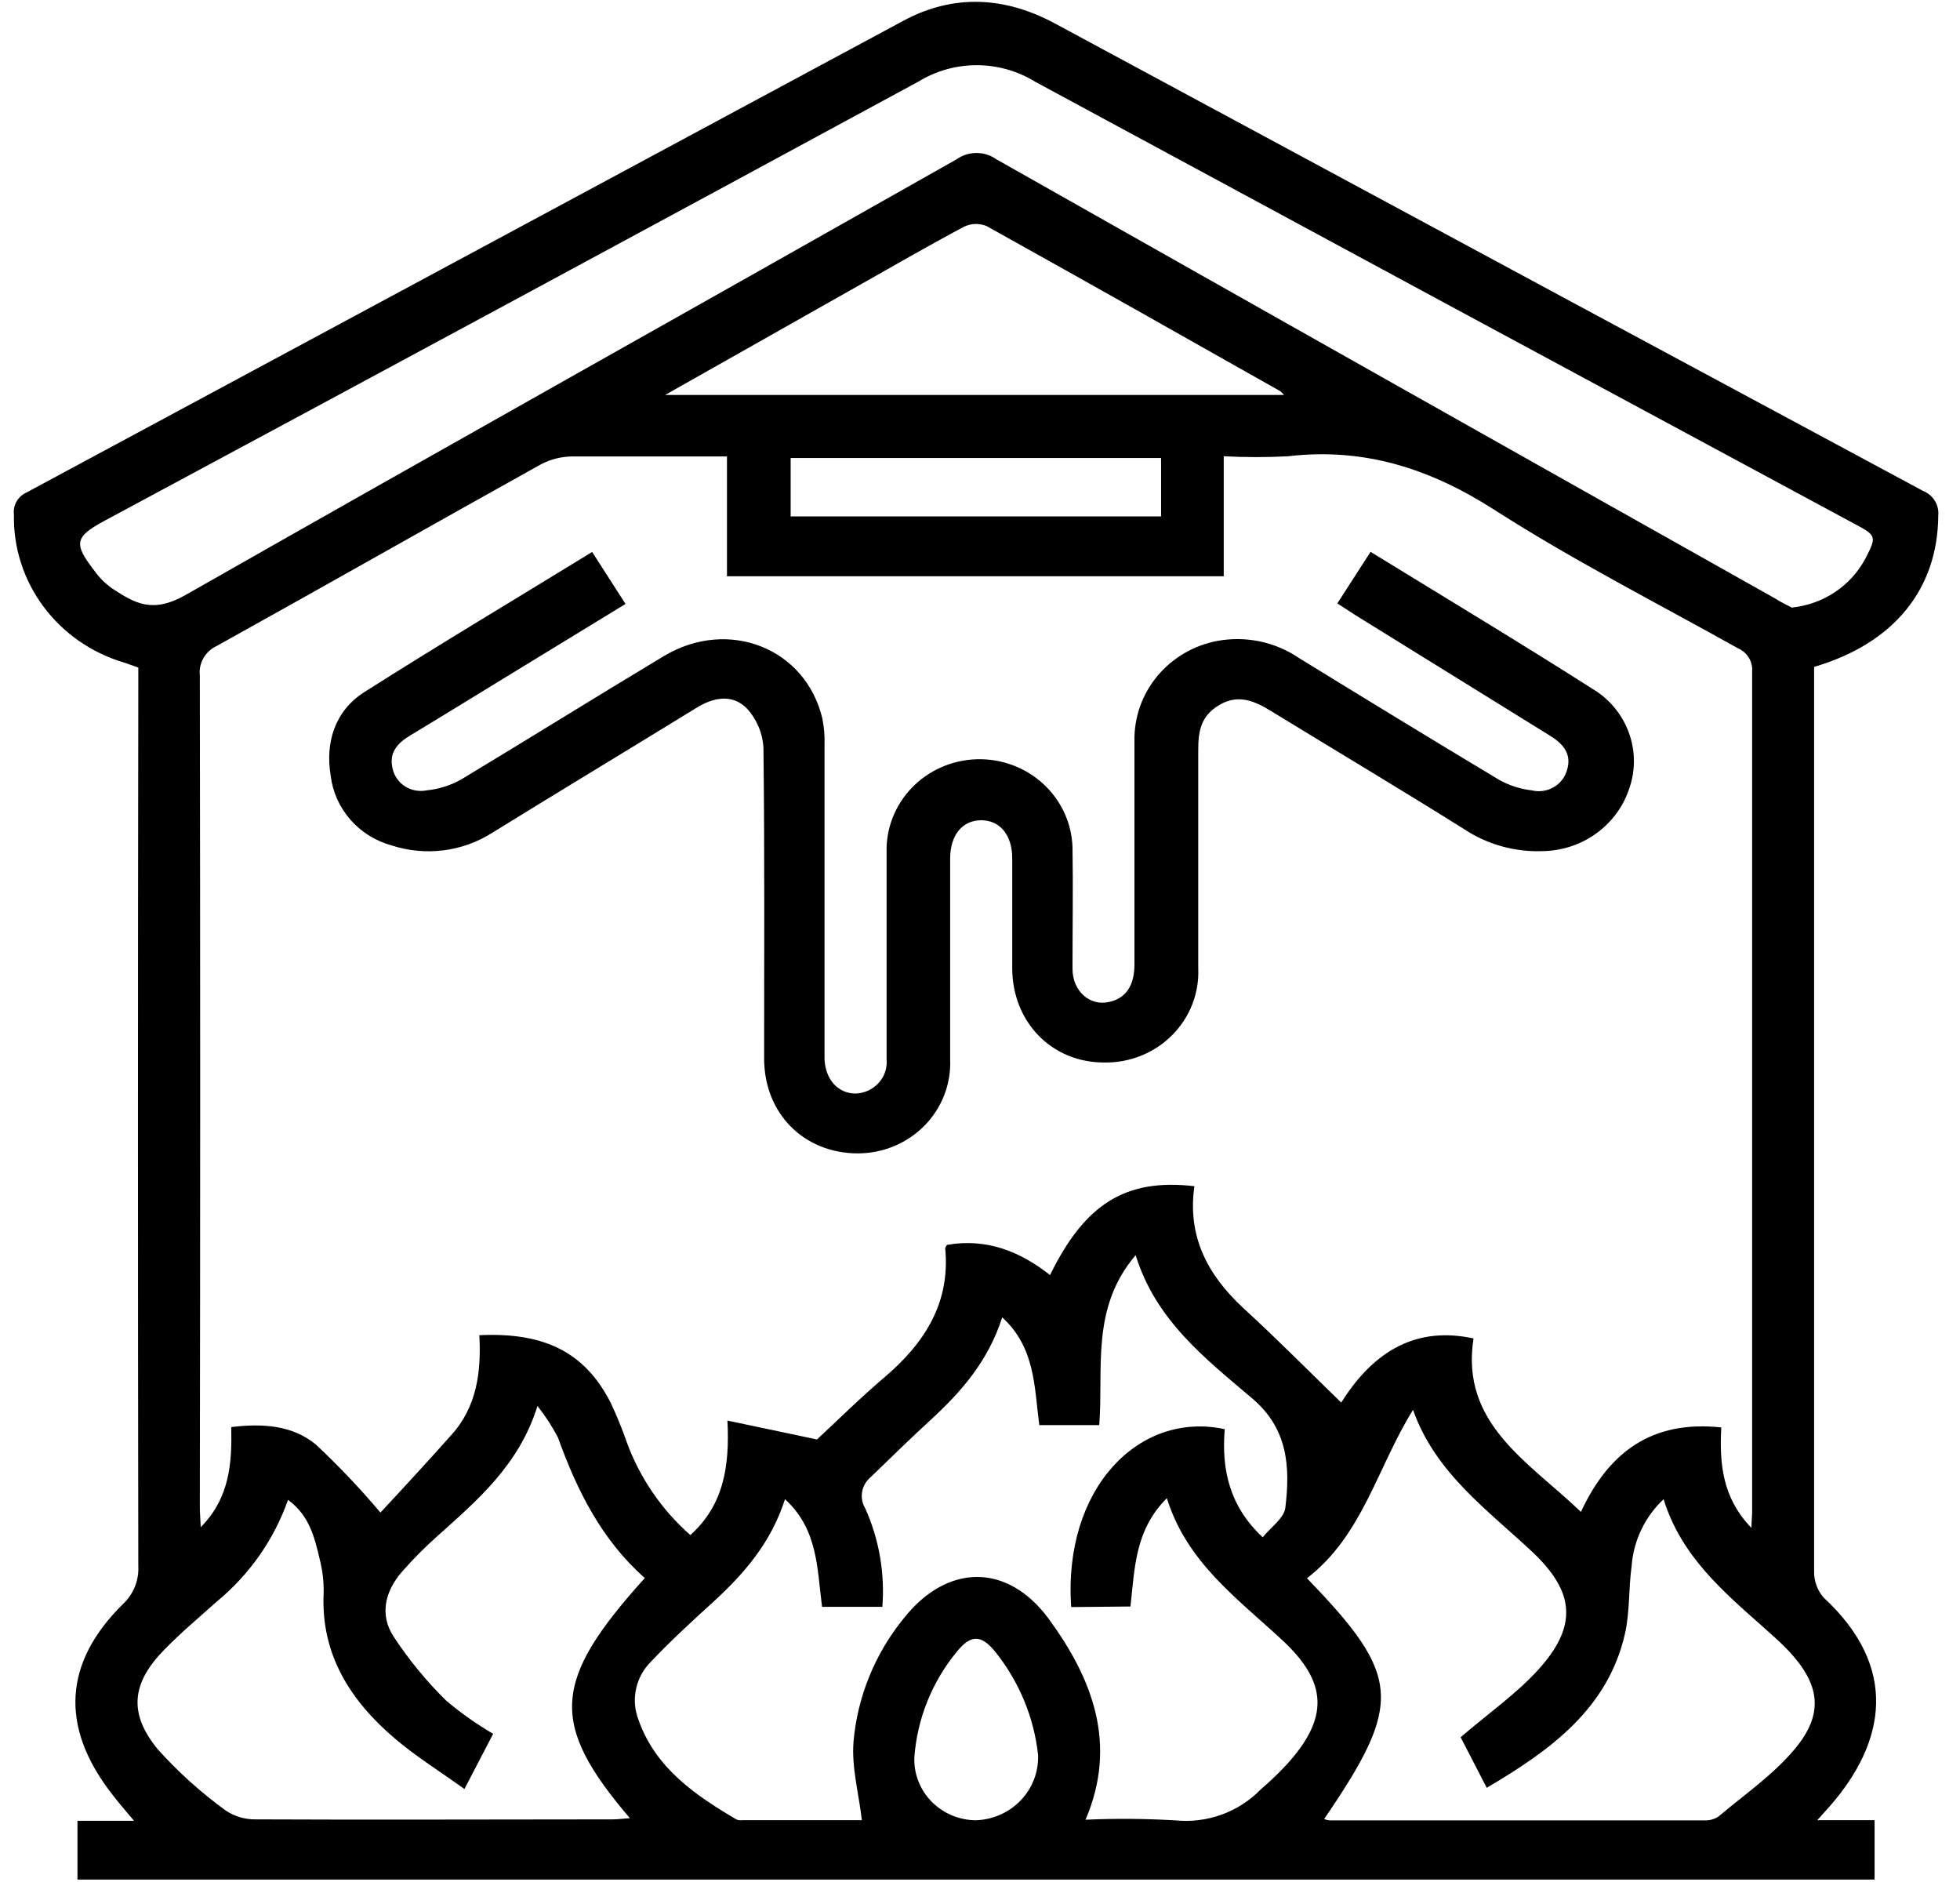
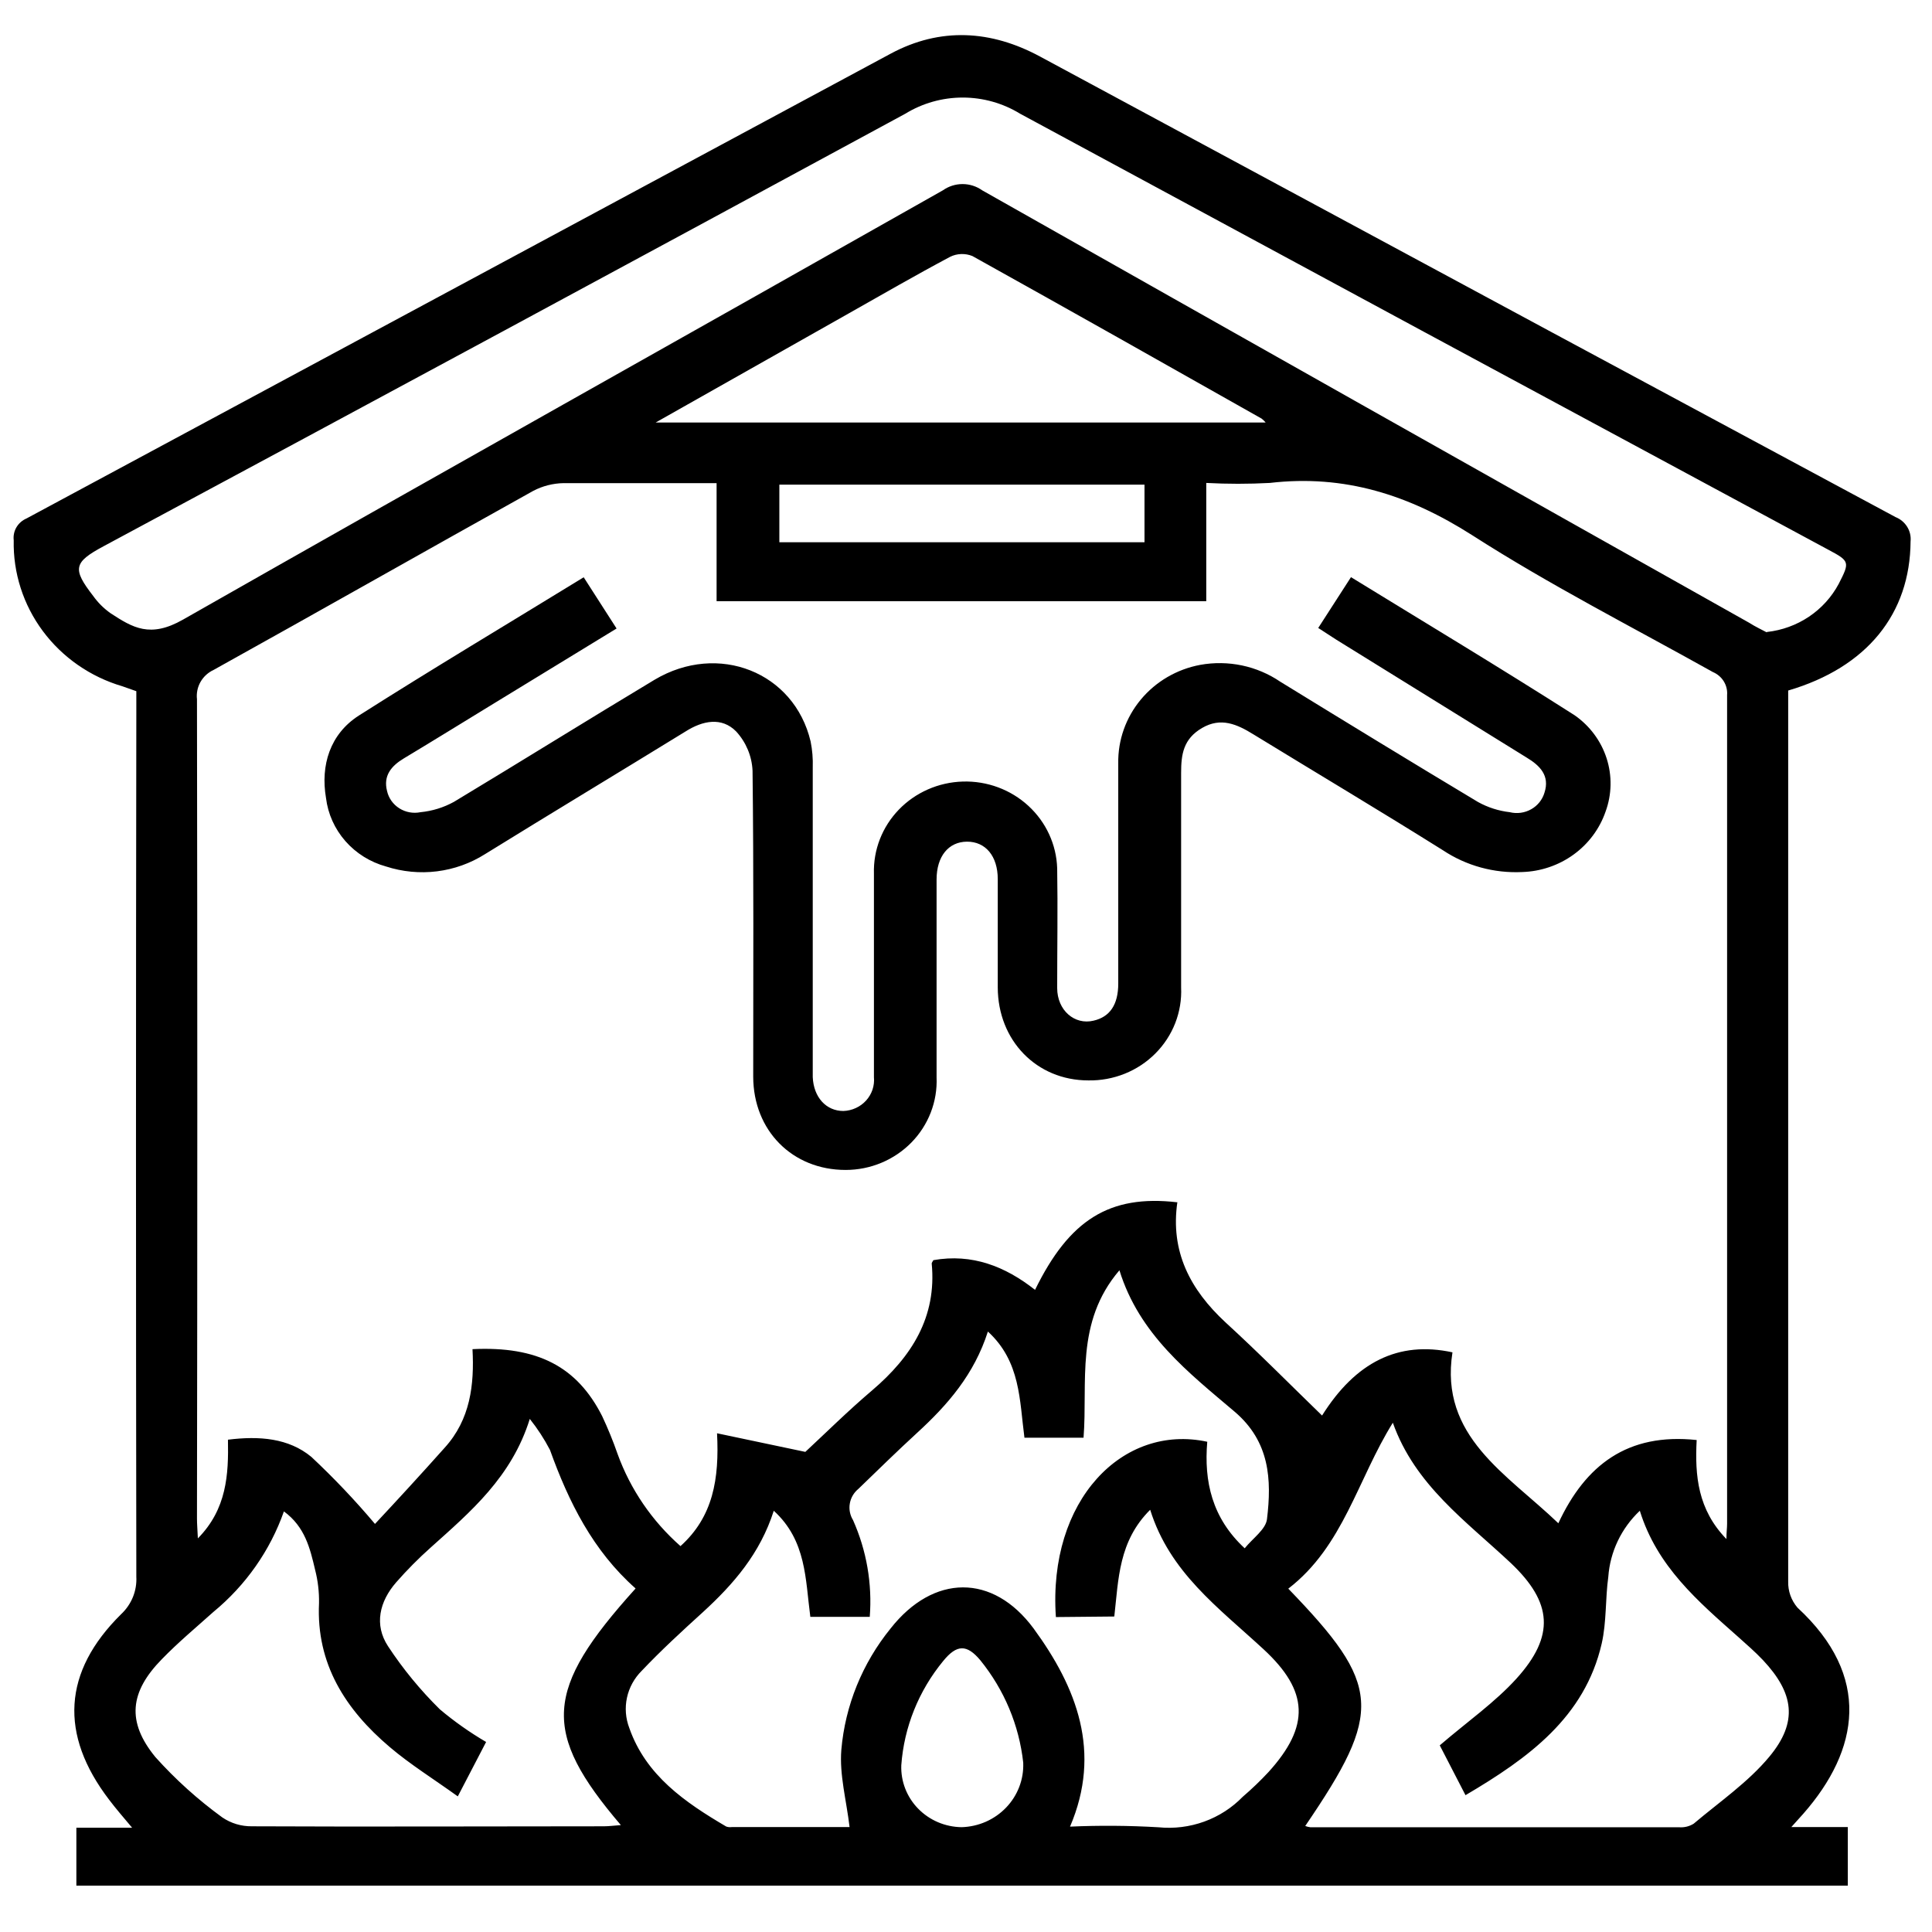
- <svg xmlns="http://www.w3.org/2000/svg" width="87" height="84" viewBox="0 0 87 84" fill="none">
+ <svg xmlns="http://www.w3.org/2000/svg" width="63" height="63" viewBox="0 0 87 84" fill="none">
  <path d="M80.524 29.595V30.468C80.524 43.55 80.524 56.633 80.524 69.716C80.512 70.144 80.66 70.562 80.941 70.892C84.293 73.984 83.726 77.301 81.207 80.172L80.665 80.775H83.209V83.411H3.439V80.804H5.949C5.537 80.314 5.211 79.937 4.915 79.545C2.666 76.605 2.827 73.783 5.452 71.191C5.684 70.974 5.866 70.71 5.985 70.419C6.103 70.127 6.156 69.814 6.139 69.5C6.119 56.558 6.119 43.617 6.139 30.678V29.625L5.512 29.404C4.072 28.981 2.815 28.108 1.931 26.921C1.047 25.733 0.586 24.296 0.618 22.829C0.594 22.627 0.636 22.423 0.739 22.247C0.842 22.071 1 21.931 1.19 21.849C14.163 14.875 27.136 7.897 40.109 0.916C42.343 -0.284 44.627 -0.147 46.84 1.049L69.928 13.489C75.068 16.256 80.211 19.021 85.358 21.785C85.576 21.872 85.76 22.025 85.882 22.222C86.004 22.419 86.058 22.649 86.035 22.878C86.015 26.136 84.078 28.552 80.524 29.595ZM53.019 52.625C52.693 54.859 53.596 56.574 55.187 58.049C56.693 59.426 58.108 60.862 59.534 62.243C61.039 59.847 62.962 58.867 65.406 59.397C64.814 63.189 67.85 64.865 70.174 67.094C71.394 64.473 73.291 63.013 76.403 63.346C76.318 64.953 76.453 66.477 77.743 67.805C77.743 67.486 77.773 67.315 77.773 67.114C77.773 54.678 77.773 42.24 77.773 29.801C77.791 29.584 77.738 29.368 77.623 29.181C77.508 28.995 77.336 28.849 77.131 28.762C73.502 26.734 69.788 24.843 66.29 22.598C63.454 20.79 60.547 19.855 57.18 20.247C56.227 20.298 55.272 20.298 54.319 20.247V25.573H32.269V20.256C29.91 20.256 27.642 20.256 25.378 20.256C24.901 20.265 24.433 20.384 24.013 20.604C19.209 23.279 14.431 25.994 9.623 28.665C9.372 28.781 9.164 28.971 9.029 29.208C8.894 29.445 8.839 29.718 8.87 29.987C8.89 42.28 8.89 54.577 8.87 66.879C8.87 67.143 8.895 67.403 8.91 67.775C10.215 66.452 10.295 64.899 10.265 63.331C11.676 63.155 12.996 63.258 14.02 64.105C15.035 65.055 15.992 66.063 16.886 67.124C17.889 66.051 18.958 64.889 20.023 63.694C21.182 62.42 21.363 60.852 21.277 59.254C24.203 59.112 25.985 60.038 27.115 62.268C27.377 62.826 27.61 63.397 27.812 63.978C28.388 65.568 29.361 66.993 30.643 68.123C32.114 66.8 32.395 65.095 32.289 63.042L36.265 63.88C37.188 63.022 38.197 62.023 39.276 61.107C41.058 59.588 42.187 57.804 41.956 55.398C41.956 55.354 42.002 55.305 42.032 55.246C43.773 54.938 45.269 55.526 46.609 56.584C48.15 53.433 49.957 52.287 53.009 52.64L53.019 52.625ZM79.565 26.959C80.245 26.885 80.895 26.648 81.459 26.271C82.022 25.893 82.482 25.386 82.798 24.794C83.3 23.814 83.3 23.77 82.341 23.26C70.204 16.727 58.07 10.181 45.937 3.621C45.163 3.146 44.266 2.893 43.352 2.893C42.437 2.893 41.541 3.146 40.767 3.621C28.744 10.138 16.71 16.63 4.664 23.098C3.314 23.823 3.248 24.113 4.197 25.337C4.41 25.636 4.673 25.898 4.975 26.112C5.979 26.768 6.762 27.244 8.242 26.401C19.626 19.923 31.06 13.524 42.458 7.071C42.716 6.888 43.026 6.789 43.344 6.789C43.663 6.789 43.973 6.888 44.23 7.071C55.731 13.578 67.24 20.067 78.757 26.538C79.048 26.724 79.355 26.866 79.555 26.974L79.565 26.959ZM47.548 71.318C47.181 66.055 50.559 62.601 54.364 63.424C54.213 65.208 54.575 66.854 56.05 68.221C56.412 67.77 57.004 67.369 57.054 66.903C57.27 65.124 57.18 63.419 55.599 62.072C53.516 60.303 51.307 58.603 50.409 55.702C48.401 58.049 48.988 60.749 48.793 63.243H46.132C45.907 61.557 45.962 59.813 44.486 58.461C43.869 60.391 42.674 61.763 41.299 63.022C40.401 63.846 39.532 64.698 38.654 65.546C38.449 65.714 38.312 65.948 38.268 66.206C38.223 66.463 38.275 66.728 38.413 66.952C39.024 68.323 39.282 69.818 39.166 71.308H36.49C36.265 69.623 36.32 67.878 34.844 66.531C34.227 68.461 33.032 69.833 31.657 71.093C30.713 71.95 29.77 72.817 28.896 73.739C28.562 74.072 28.332 74.491 28.233 74.948C28.134 75.404 28.171 75.879 28.339 76.316C29.087 78.452 30.849 79.662 32.701 80.75C32.781 80.779 32.867 80.787 32.952 80.775H38.257C38.117 79.579 37.795 78.423 37.886 77.296C38.059 75.301 38.831 73.401 40.104 71.832C42.032 69.382 44.707 69.348 46.544 71.832C48.491 74.493 49.621 77.394 48.185 80.755C49.512 80.696 50.84 80.706 52.166 80.784C52.863 80.854 53.568 80.767 54.226 80.529C54.884 80.291 55.477 79.909 55.96 79.412C56.369 79.061 56.758 78.689 57.124 78.295C58.997 76.228 58.941 74.655 56.899 72.768C54.856 70.882 52.677 69.309 51.794 66.487C50.369 67.903 50.369 69.613 50.178 71.293L47.548 71.318ZM28.62 70.029C26.703 68.334 25.609 66.139 24.766 63.792C24.509 63.299 24.205 62.831 23.857 62.395C23.039 65.017 21.192 66.575 19.4 68.182C18.849 68.673 18.329 69.197 17.844 69.75C17.086 70.617 16.84 71.666 17.473 72.631C18.146 73.656 18.929 74.608 19.807 75.473C20.457 76.02 21.154 76.512 21.89 76.943L20.615 79.393C19.526 78.609 18.482 77.962 17.558 77.178C15.55 75.478 14.235 73.42 14.366 70.691C14.375 70.186 14.316 69.681 14.19 69.191C13.959 68.211 13.733 67.256 12.785 66.56C12.165 68.322 11.067 69.887 9.608 71.088C8.825 71.788 8.017 72.465 7.289 73.214C5.848 74.684 5.688 76.027 6.998 77.624C7.9 78.63 8.91 79.54 10.009 80.339C10.402 80.607 10.87 80.747 11.349 80.74C16.63 80.765 21.89 80.74 27.19 80.74C27.426 80.74 27.662 80.706 27.958 80.686C24.379 76.492 24.5 74.596 28.61 70.044L28.62 70.029ZM64.834 77.095C66.084 76.022 67.313 75.164 68.287 74.091C70.029 72.166 69.908 70.661 68.036 68.888C66.028 67.001 63.715 65.374 62.721 62.567C61.135 65.11 60.492 68.133 58.013 70.039C62.214 74.385 62.289 75.571 58.776 80.726C58.851 80.755 58.931 80.775 59.012 80.784C64.549 80.784 70.087 80.784 75.625 80.784C75.852 80.799 76.077 80.743 76.268 80.623C77.427 79.643 78.722 78.756 79.676 77.605C80.981 76.037 80.78 74.738 79.385 73.253C79.033 72.881 78.647 72.548 78.265 72.205C76.463 70.607 74.621 69.044 73.843 66.531C73.009 67.318 72.503 68.38 72.423 69.51C72.287 70.49 72.348 71.538 72.127 72.509C71.364 75.831 68.829 77.668 65.993 79.339L64.834 77.095ZM29.524 17.527H56.994C56.941 17.462 56.88 17.403 56.813 17.351C52.477 14.901 48.14 12.451 43.788 10.03C43.629 9.965 43.456 9.934 43.283 9.94C43.109 9.946 42.939 9.988 42.785 10.065C41.254 10.878 39.748 11.75 38.237 12.603L29.524 17.527ZM35.095 22.917H51.538V20.325H35.095V22.917ZM46.077 77.874C45.892 76.19 45.222 74.591 44.145 73.263C43.538 72.538 43.086 72.543 42.473 73.297C41.369 74.638 40.71 76.276 40.586 77.992C40.573 78.35 40.633 78.707 40.763 79.042C40.893 79.377 41.09 79.684 41.343 79.943C41.596 80.203 41.899 80.411 42.236 80.555C42.572 80.698 42.934 80.775 43.302 80.78C43.679 80.769 44.051 80.685 44.395 80.534C44.739 80.382 45.049 80.165 45.307 79.896C45.565 79.627 45.766 79.311 45.898 78.965C46.031 78.62 46.091 78.252 46.077 77.884V77.874Z" fill="black" />
  <path d="M26.284 24.495L27.765 26.802L22.198 30.203C20.858 31.021 19.528 31.845 18.183 32.653C17.621 32.991 17.25 33.432 17.43 34.123C17.502 34.443 17.701 34.722 17.983 34.9C18.265 35.078 18.607 35.141 18.936 35.074C19.465 35.022 19.978 34.864 20.442 34.608C23.453 32.795 26.465 30.918 29.476 29.11C32.342 27.405 35.765 28.767 36.503 31.889C36.58 32.273 36.612 32.664 36.599 33.055C36.599 37.51 36.599 41.964 36.599 46.417C36.599 46.613 36.599 46.809 36.599 47.005C36.639 47.911 37.201 48.529 37.979 48.529C38.173 48.522 38.365 48.477 38.541 48.395C38.717 48.314 38.874 48.199 39.003 48.056C39.132 47.913 39.229 47.747 39.29 47.566C39.35 47.385 39.372 47.194 39.354 47.005C39.354 43.952 39.354 40.9 39.354 37.842C39.322 36.774 39.725 35.737 40.475 34.959C41.226 34.181 42.263 33.726 43.357 33.694C44.451 33.662 45.514 34.056 46.31 34.789C47.107 35.522 47.573 36.534 47.606 37.602C47.636 39.395 47.606 41.189 47.606 42.992C47.606 43.996 48.389 44.667 49.242 44.462C49.975 44.295 50.356 43.746 50.356 42.791C50.356 39.488 50.356 36.181 50.356 32.878C50.337 31.832 50.697 30.813 51.373 30.001C52.049 29.188 52.997 28.635 54.05 28.439C54.673 28.327 55.312 28.336 55.93 28.466C56.549 28.597 57.135 28.846 57.654 29.199C60.61 31.016 63.577 32.829 66.553 34.613C66.995 34.859 67.483 35.016 67.989 35.074C68.315 35.154 68.661 35.106 68.952 34.941C69.244 34.777 69.458 34.508 69.55 34.192C69.796 33.432 69.349 32.976 68.746 32.614L60.169 27.302C59.908 27.141 59.667 26.969 59.361 26.778L60.836 24.49C64.234 26.577 67.597 28.596 70.905 30.708C71.59 31.184 72.096 31.866 72.348 32.65C72.6 33.434 72.583 34.276 72.3 35.049C72.033 35.822 71.531 36.497 70.859 36.983C70.188 37.469 69.381 37.743 68.546 37.769C67.279 37.83 66.026 37.486 64.977 36.788C62.156 35.02 59.295 33.315 56.444 31.57C55.707 31.114 54.979 30.786 54.131 31.281C53.282 31.776 53.187 32.477 53.187 33.305C53.187 36.524 53.187 39.748 53.187 42.967C53.212 43.514 53.121 44.06 52.922 44.572C52.722 45.083 52.417 45.549 52.026 45.941C51.635 46.333 51.166 46.643 50.647 46.851C50.128 47.059 49.572 47.162 49.011 47.152C46.677 47.152 44.935 45.353 44.93 42.962C44.93 41.336 44.93 39.714 44.93 38.087C44.93 37.048 44.378 36.397 43.545 36.401C42.712 36.406 42.175 37.063 42.175 38.107C42.175 41.076 42.175 44.045 42.175 47.014C42.198 47.554 42.109 48.092 41.913 48.597C41.718 49.101 41.42 49.562 41.038 49.952C40.655 50.341 40.196 50.651 39.687 50.863C39.179 51.075 38.632 51.184 38.079 51.184C35.685 51.184 33.923 49.416 33.918 46.985C33.918 42.394 33.943 37.798 33.888 33.207C33.859 32.551 33.598 31.927 33.15 31.438C32.498 30.776 31.645 30.948 30.872 31.438C27.86 33.29 24.849 35.103 21.837 36.965C21.185 37.377 20.446 37.641 19.676 37.737C18.905 37.833 18.122 37.758 17.385 37.519C16.672 37.323 16.034 36.925 15.553 36.376C15.071 35.826 14.767 35.15 14.68 34.432C14.429 32.962 14.86 31.555 16.16 30.722C19.473 28.616 22.866 26.592 26.284 24.495Z" fill="black" />
</svg>
